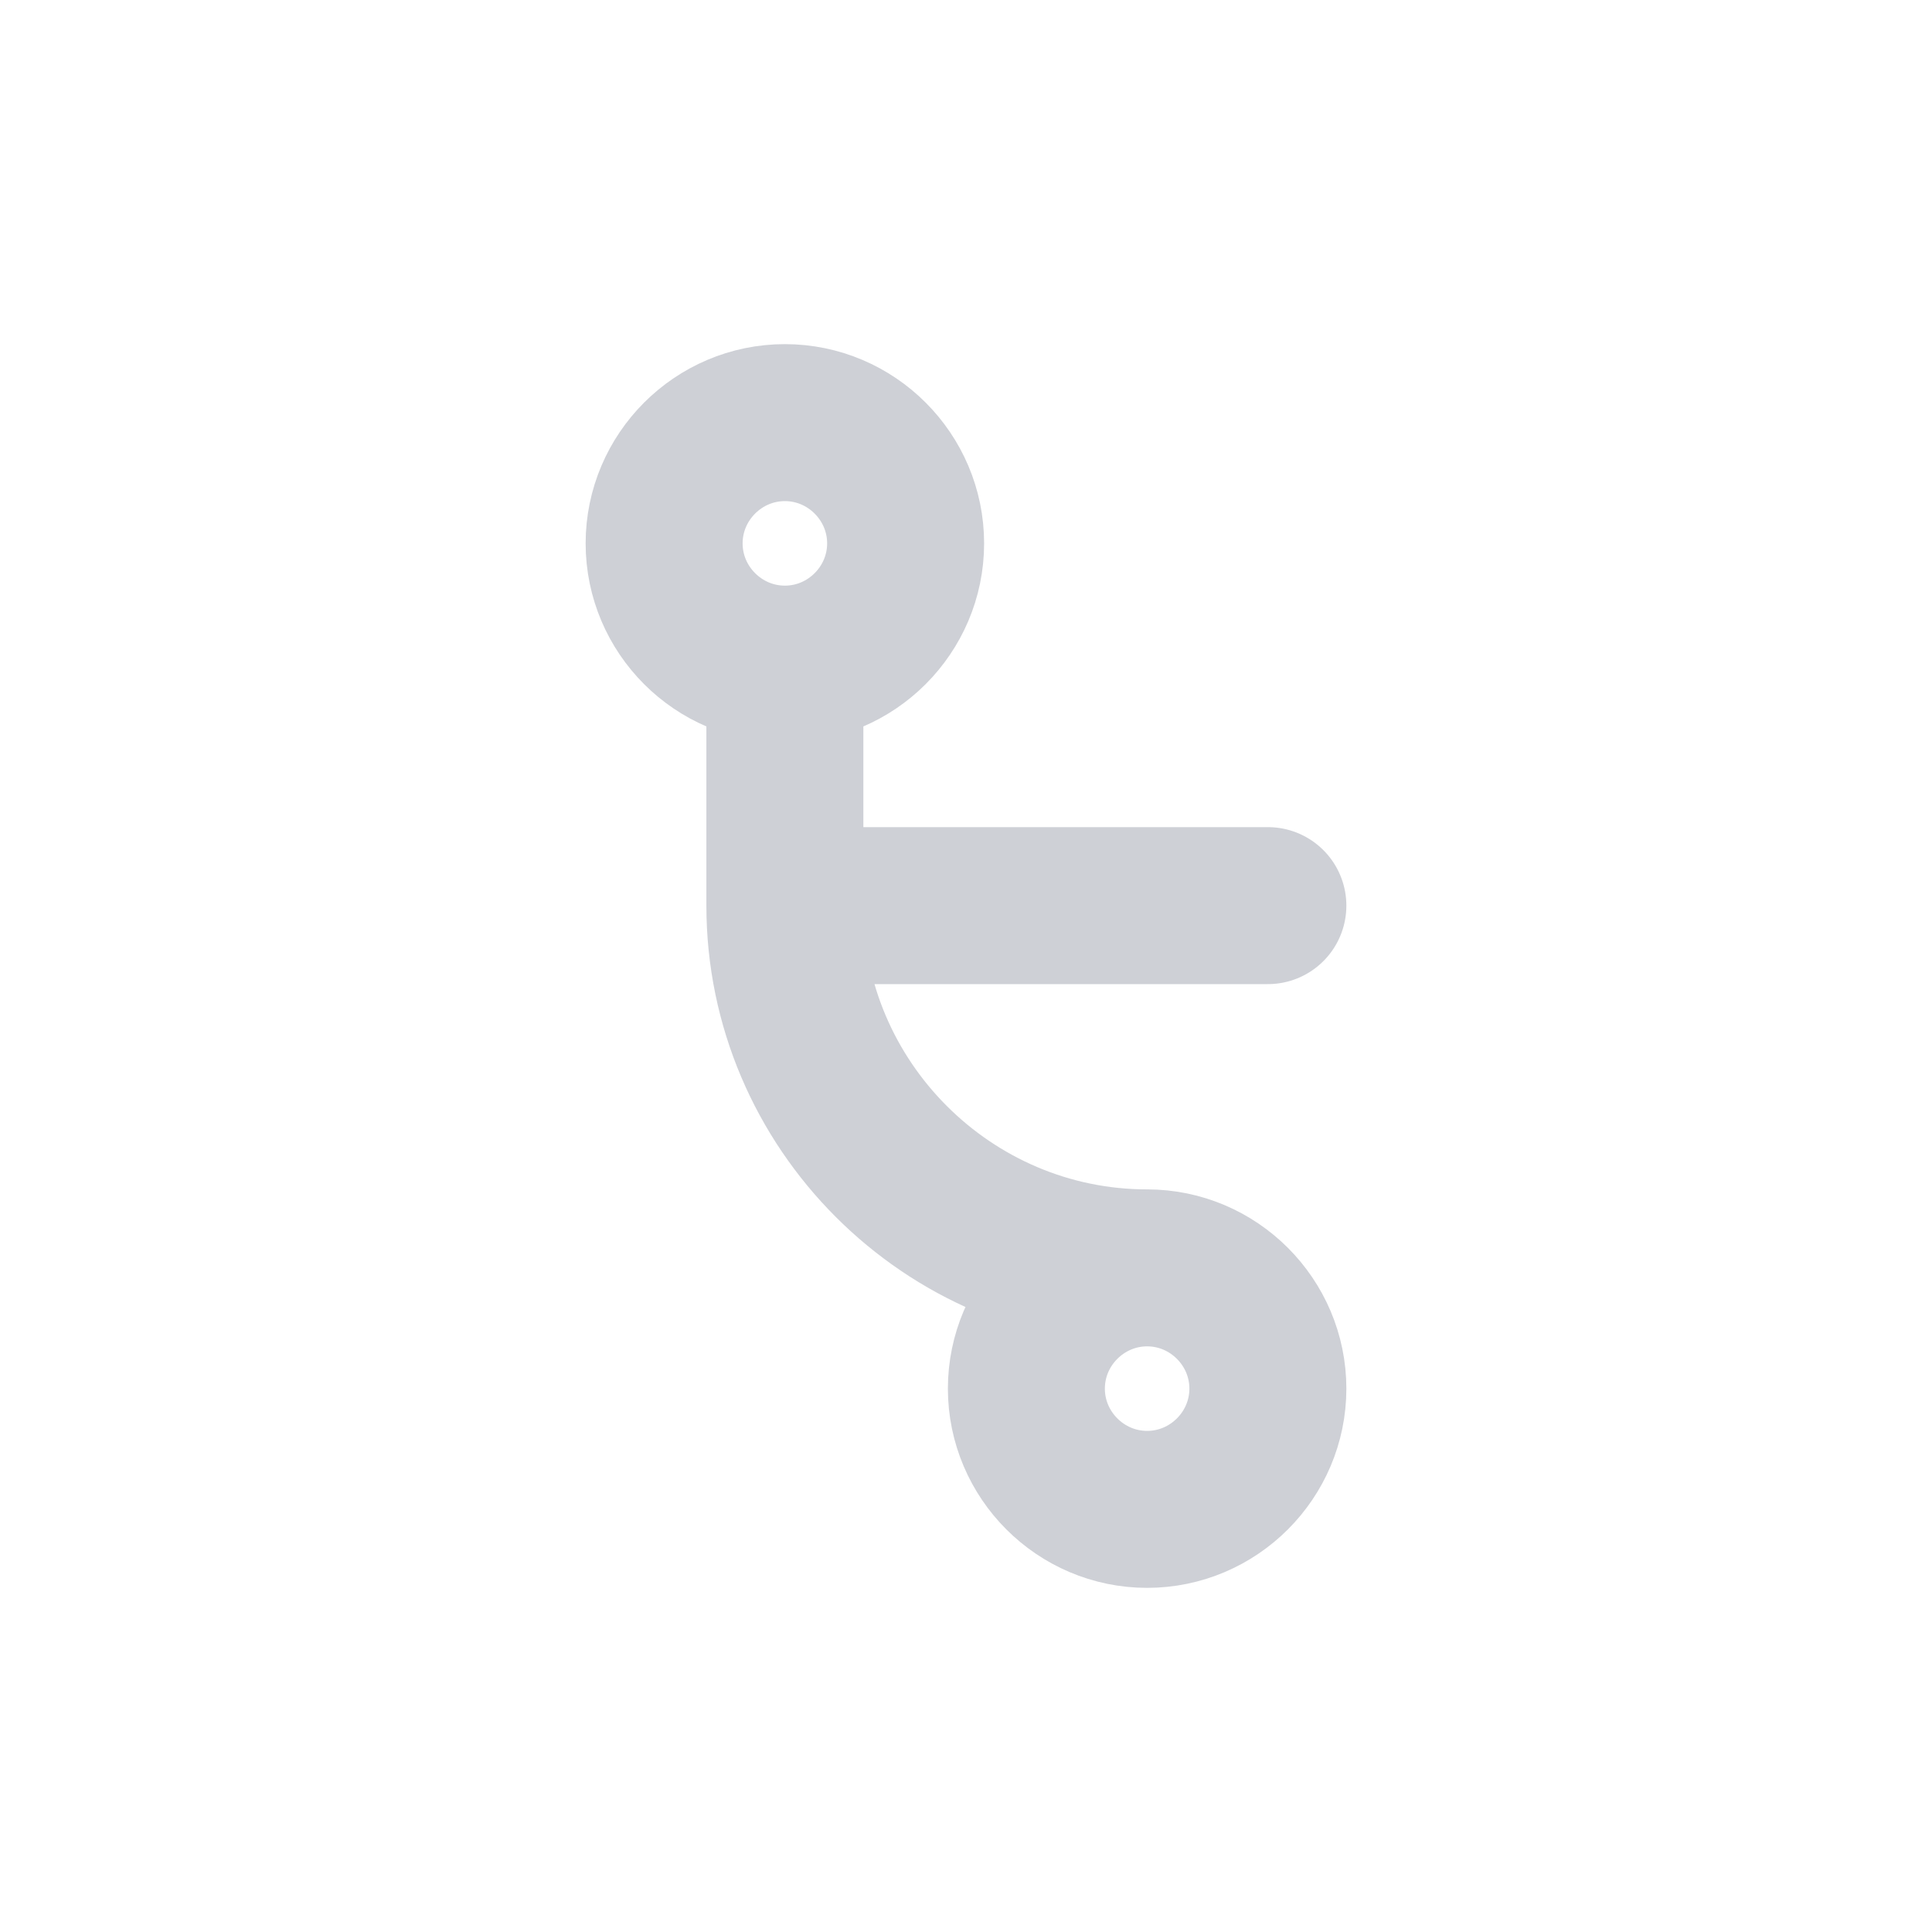
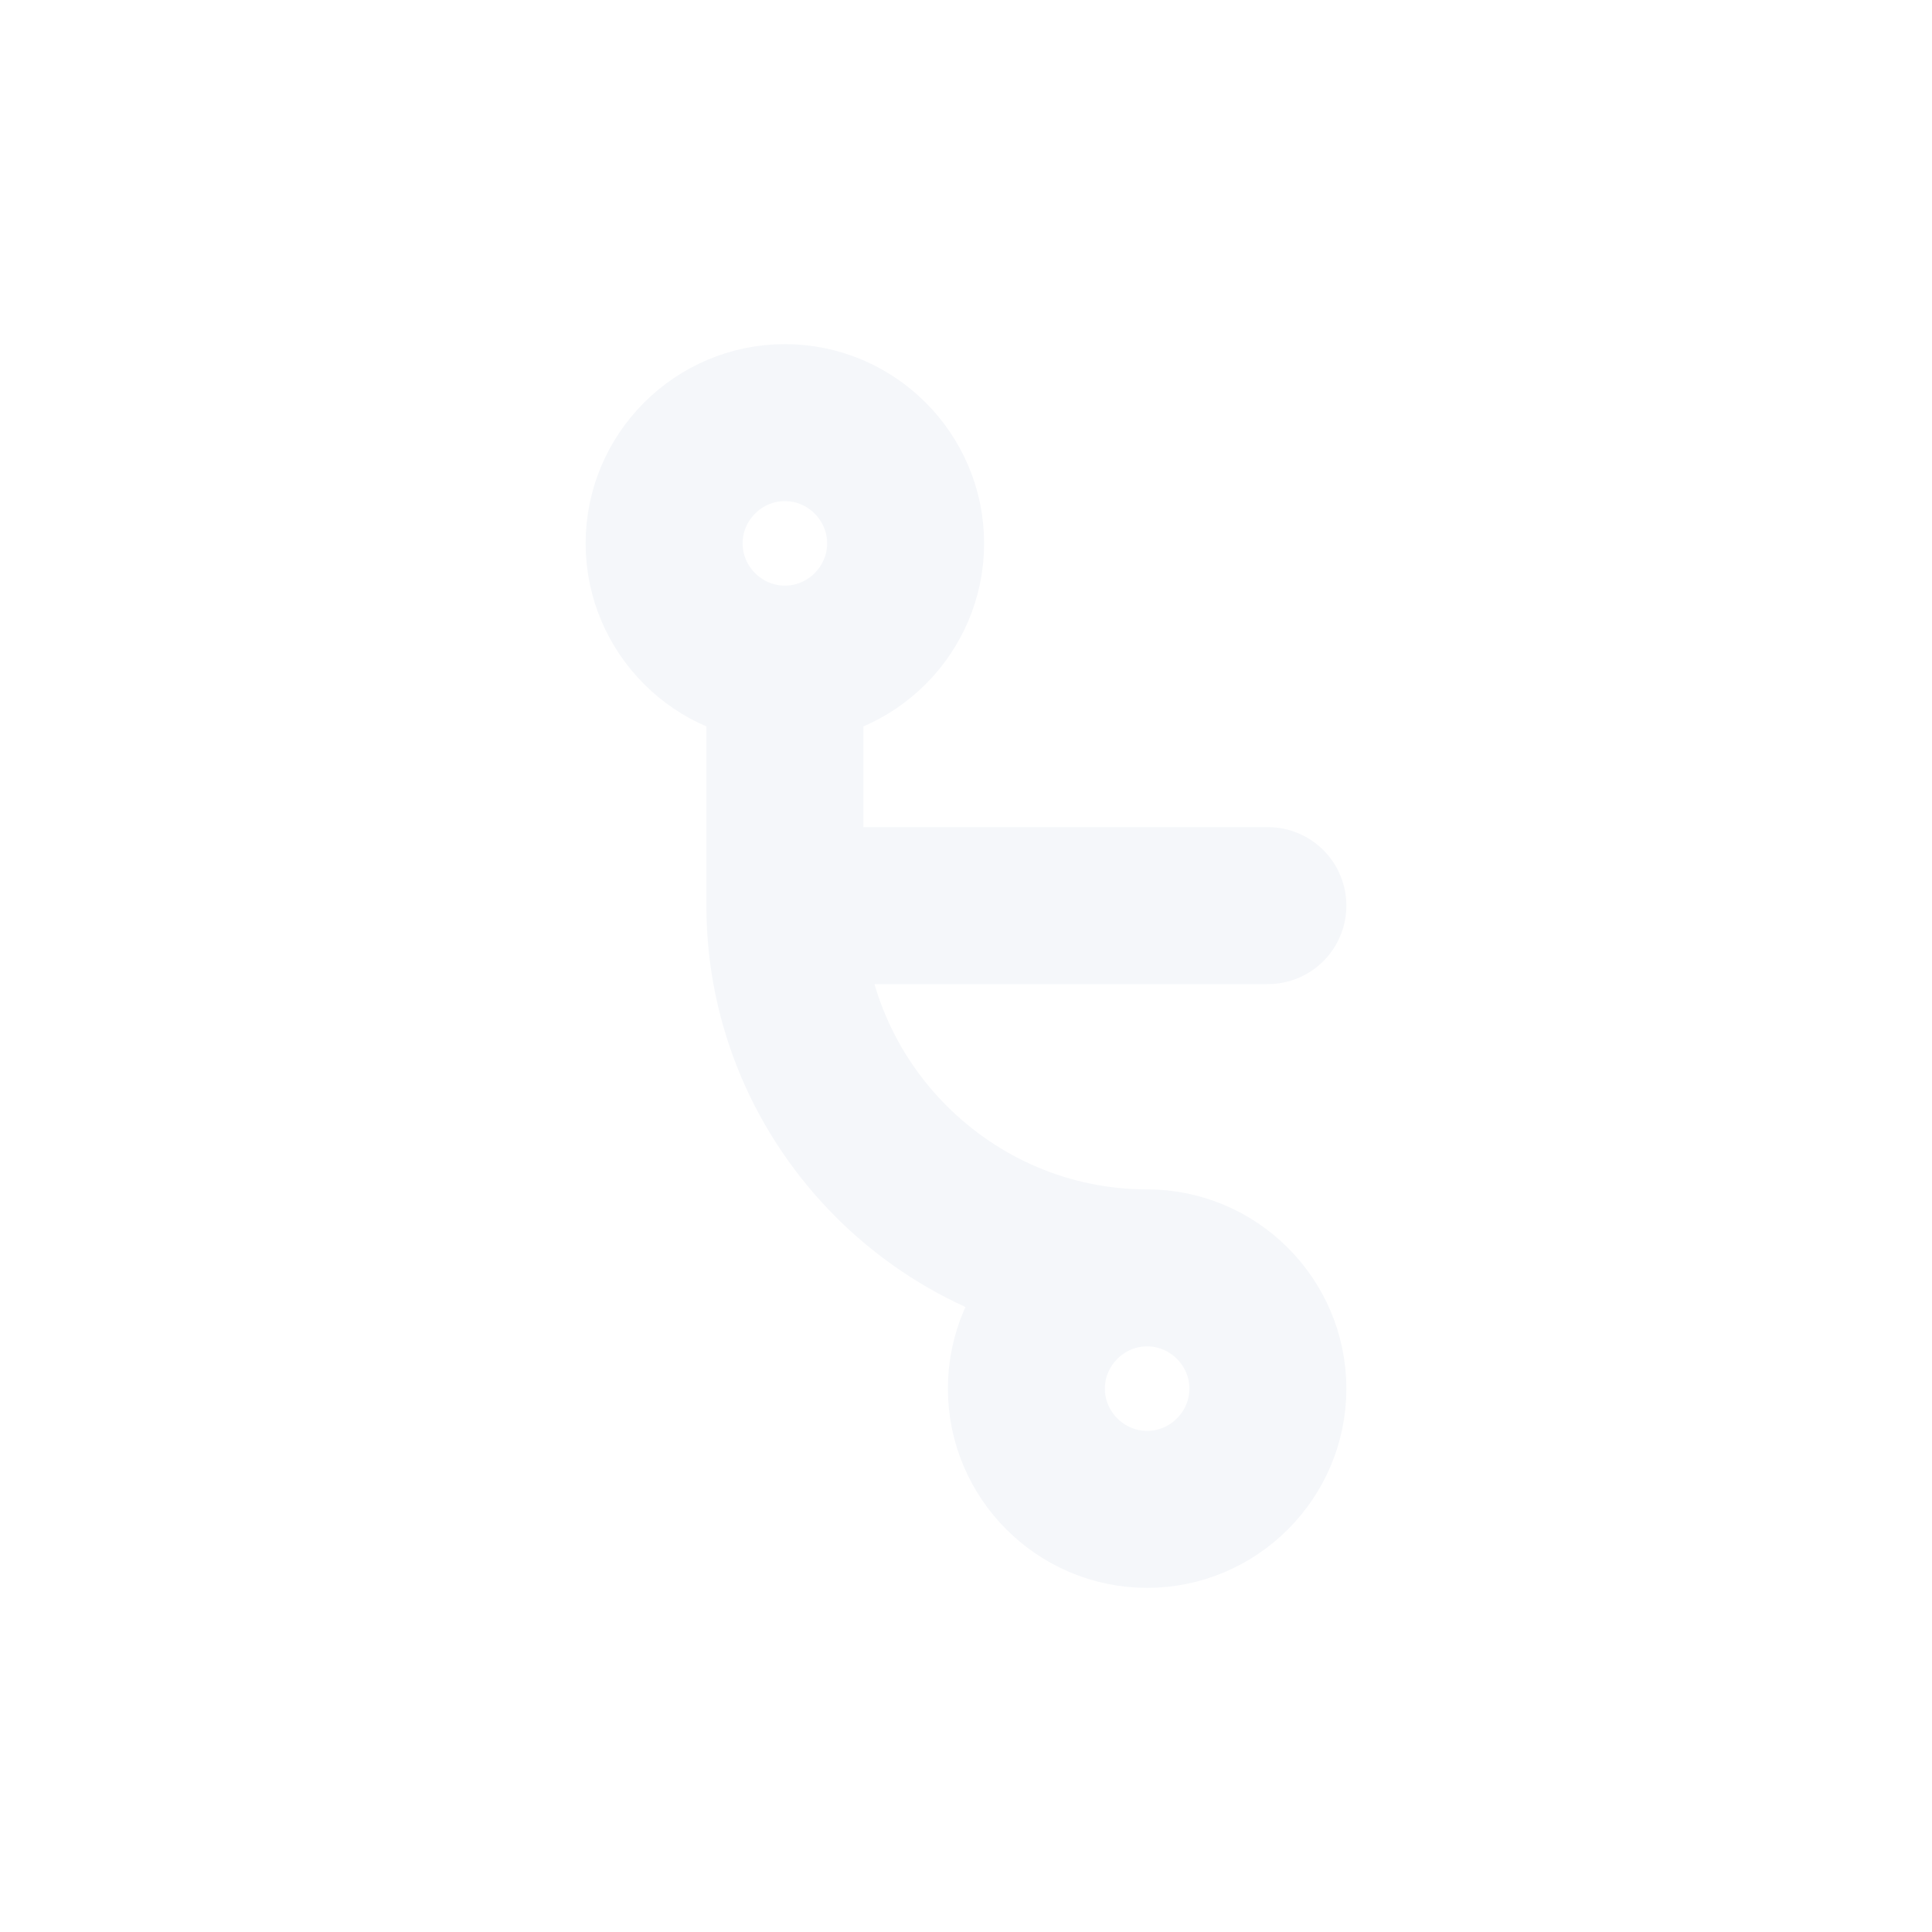
<svg xmlns="http://www.w3.org/2000/svg" width="16" height="16" viewBox="0 0 16 16">
-   <path d="M5.5 4.5C5.5 3.95 5.95 3.5 6.5 3.5C7.05 3.5 7.5 3.95 7.5 4.5C7.5 5.05 7.05 5.5 6.5 5.5C5.95 5.5 5.5 5.05 5.5 4.5ZM8.5 11.5C8.5 10.95 8.95 10.5 9.5 10.5C10.05 10.5 10.5 10.95 10.5 11.5C10.5 12.05 10.05 12.5 9.5 12.5C8.95 12.5 8.5 12.05 8.5 11.5ZM6.5 5.5V7.5C6.5 9.15 7.85 10.5 9.5 10.5M6.5 7.5H10.5" fill="none" stroke="#CED0D6" stroke-width="1.3" stroke-linecap="round" stroke-linejoin="round" />
+   <path d="M5.5 4.5C5.5 3.95 5.95 3.5 6.5 3.5C7.05 3.5 7.5 3.95 7.5 4.5C7.5 5.05 7.05 5.5 6.5 5.5C5.95 5.5 5.5 5.05 5.5 4.5ZM8.5 11.5C8.5 10.95 8.95 10.5 9.5 10.5C10.05 10.5 10.5 10.95 10.5 11.5C10.5 12.05 10.05 12.5 9.5 12.5C8.95 12.5 8.5 12.05 8.5 11.5ZM6.5 5.5V7.5C6.5 9.15 7.85 10.5 9.5 10.5M6.5 7.5H10.5" fill="none" stroke="#F5F7FA" stroke-width="1.3" stroke-linecap="round" stroke-linejoin="round" />
</svg>
